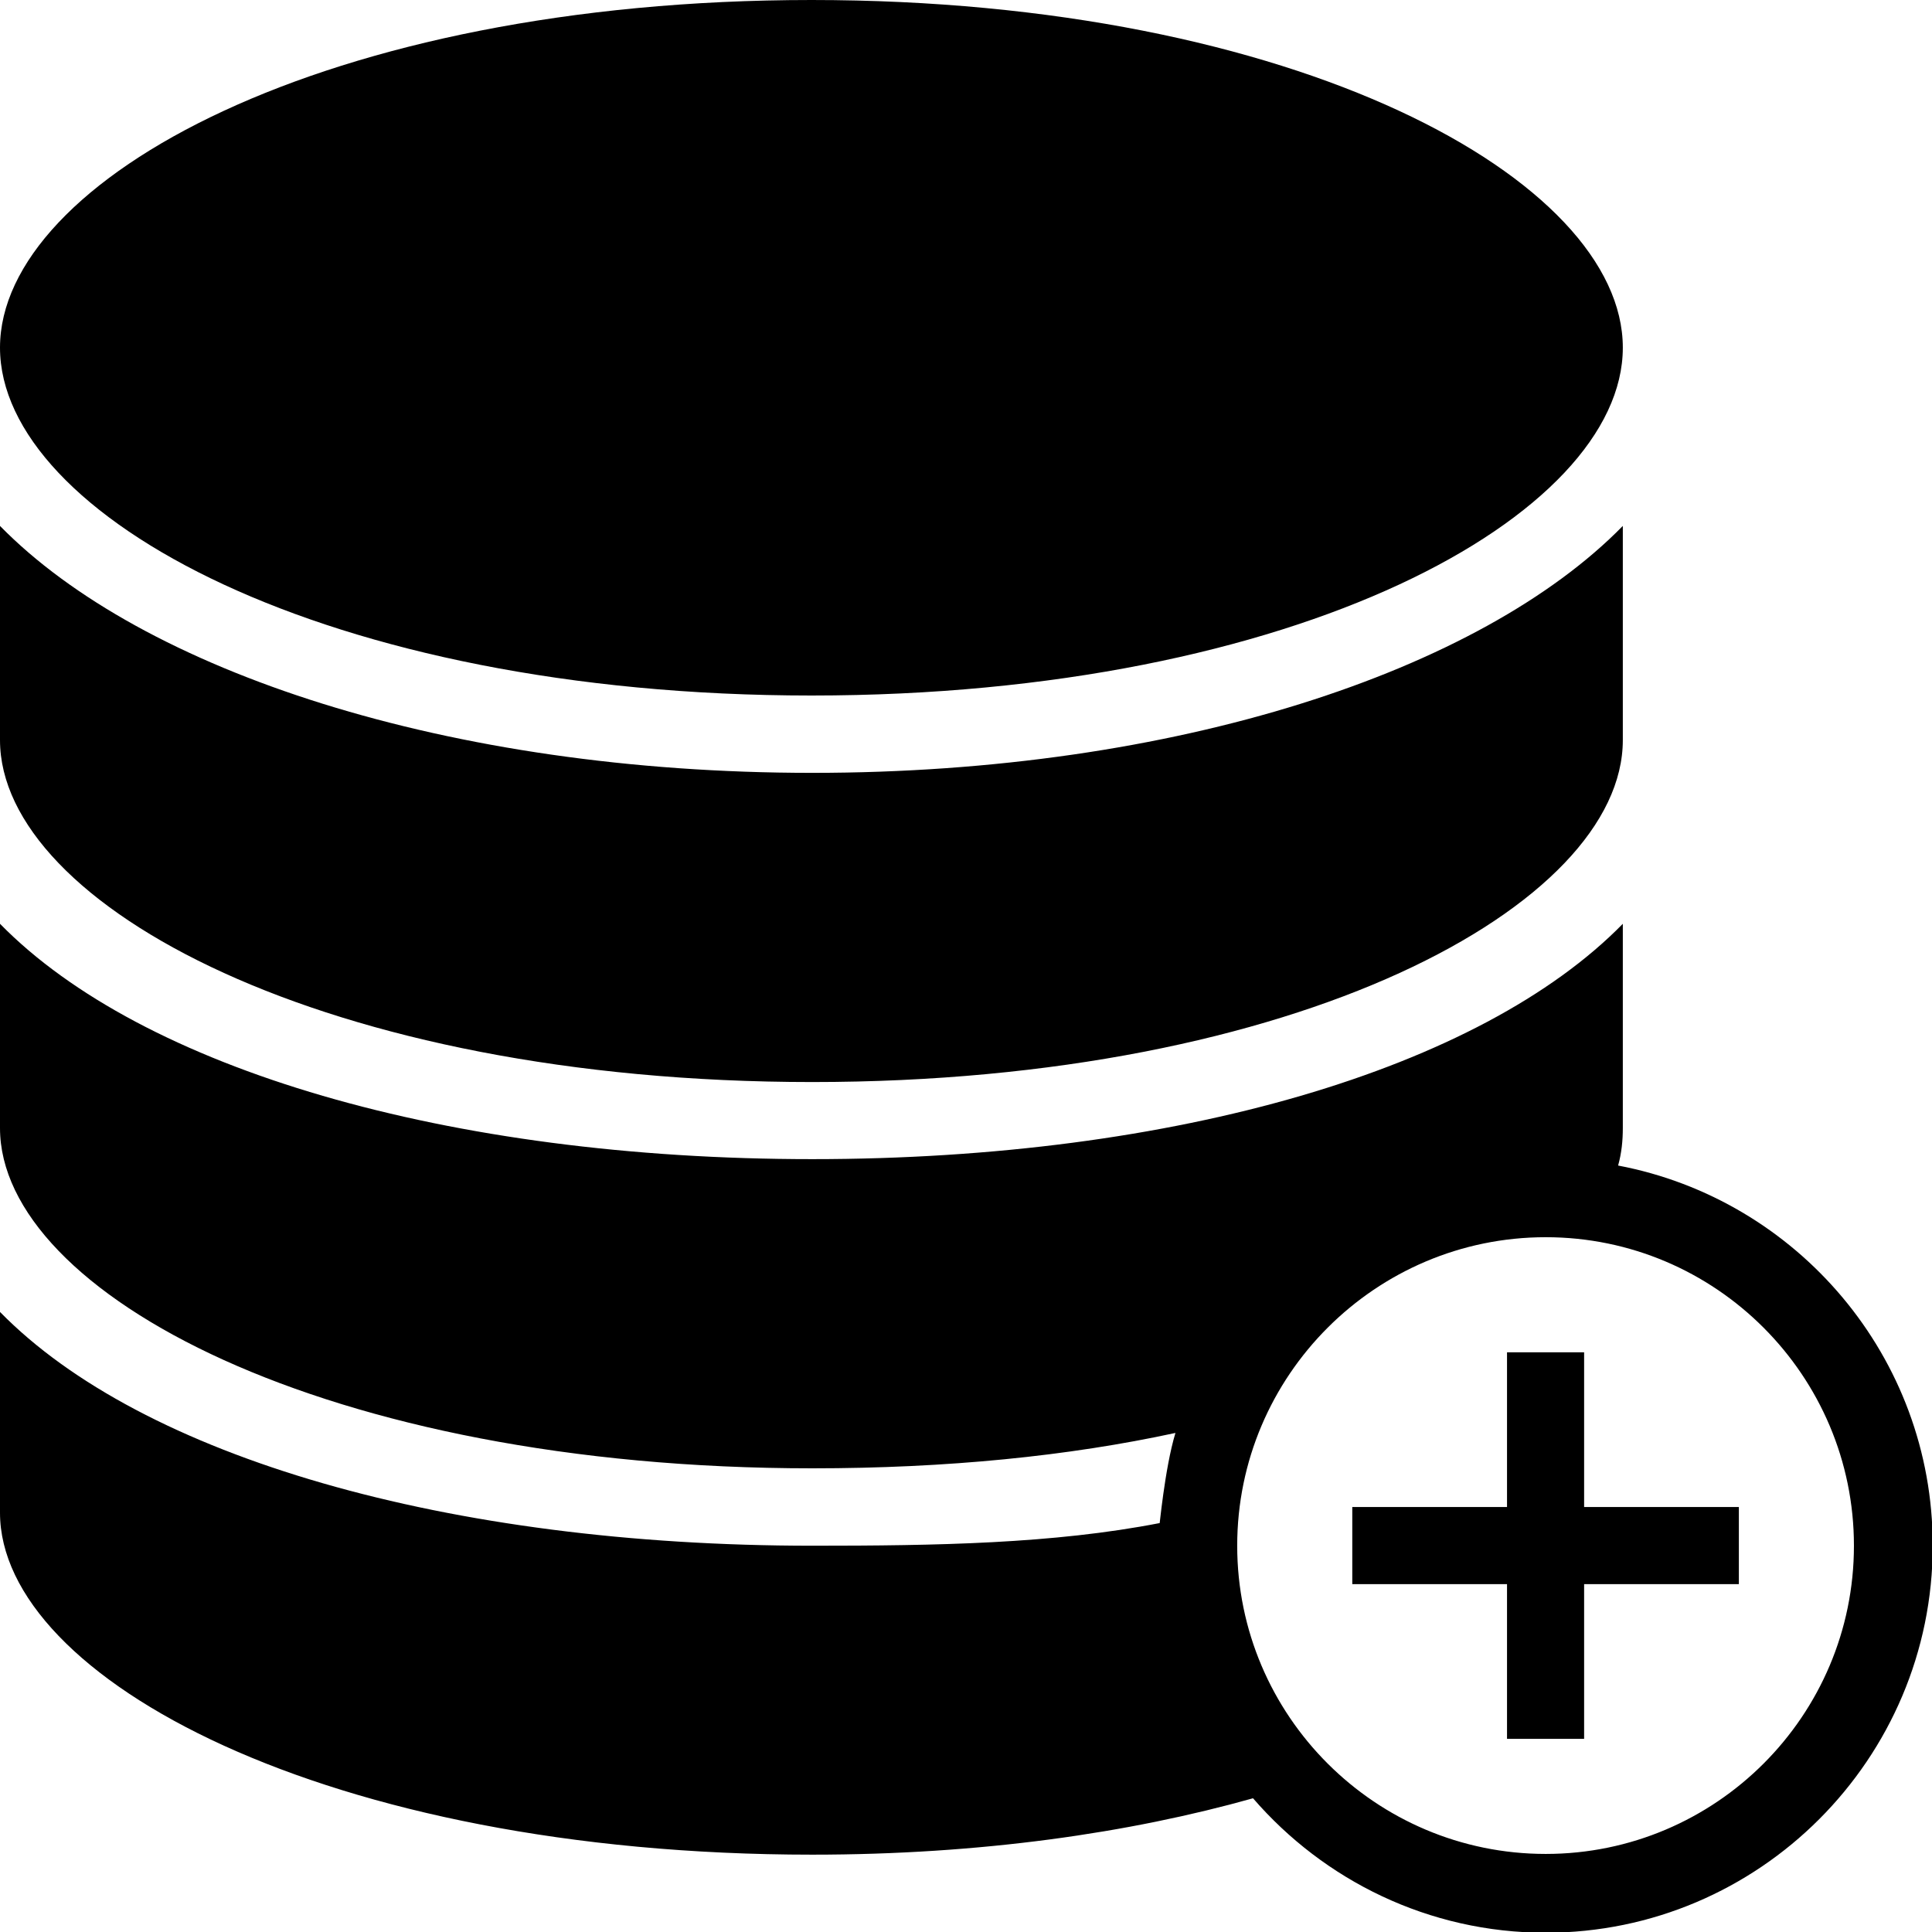
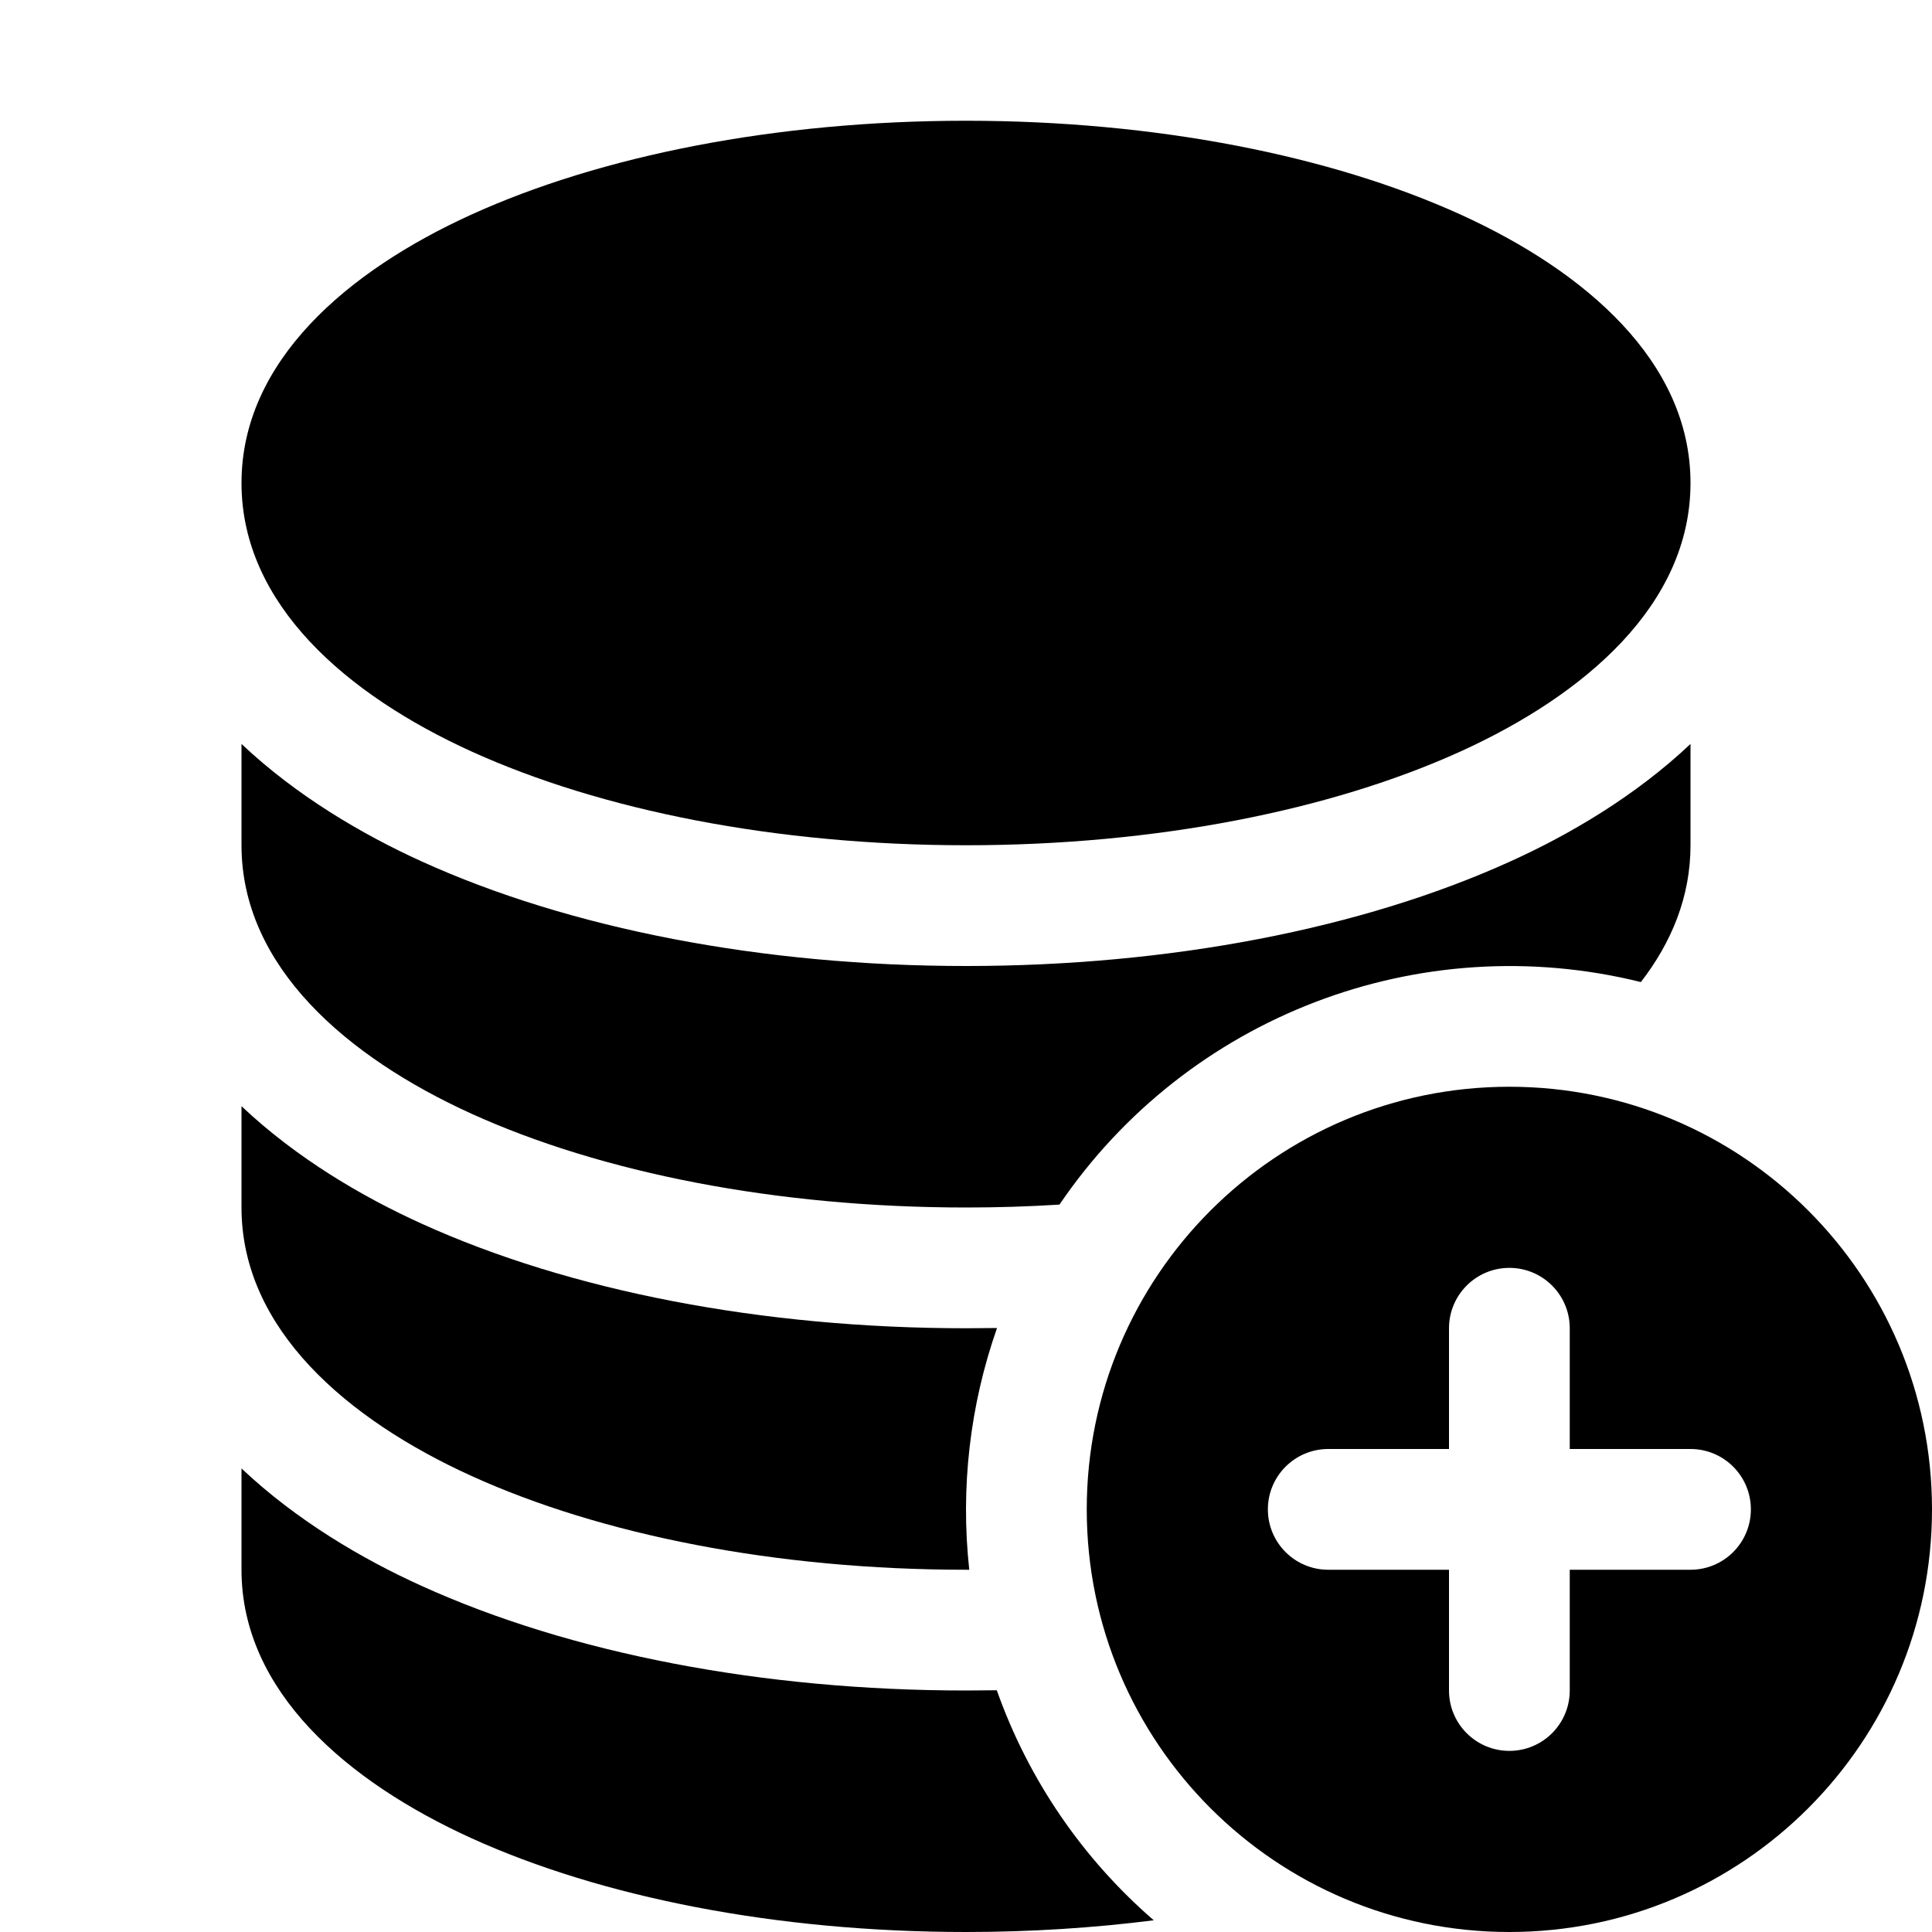
- <svg xmlns="http://www.w3.org/2000/svg" width="32" height="32" viewBox="0 0 32 32" version="1.1">
-   <g id="surface1">
-     <path style=" stroke:none;fill-rule:nonzero;fill:rgb(0%,0%,0%);fill-opacity:1;" d="M 13.441 0 C 5.402 0 0 2.977 0 5.758 C 0 8.539 5.402 11.52 13.441 11.52 C 21.48 11.52 26.879 8.539 26.879 5.758 C 26.879 2.977 21.48 0 13.441 0 Z M 0 8.711 L 0 12.258 C 0 14.992 5.406 17.922 13.453 17.922 C 21.496 17.922 26.879 14.992 26.879 12.258 L 26.879 8.711 C 24.527 11.113 19.477 12.801 13.453 12.801 C 7.422 12.801 2.352 11.113 0 8.711 Z M 0 15.301 L 0 18.684 C 0 21.418 5.406 24.32 13.453 24.32 C 15.684 24.32 17.699 24.117 19.469 23.734 C 19.289 24.324 19.199 25.352 19.207 25.227 C 17.445 25.57 15.508 25.602 13.453 25.602 C 7.422 25.602 2.352 24.133 0 21.73 L 0 25.055 C 0 27.793 5.406 30.719 13.453 30.719 C 16.246 30.719 18.711 30.359 20.754 29.785 C 21.93 31.145 23.664 32.012 25.602 32.012 C 29.137 32.012 32.012 29.133 32.012 25.598 C 32.012 22.473 29.766 19.867 26.801 19.305 C 26.859 19.098 26.879 18.891 26.879 18.684 L 26.879 15.301 C 24.527 17.703 19.477 19.199 13.453 19.199 C 7.422 19.199 2.352 17.703 0 15.301 Z M 25.602 20.492 C 28.418 20.492 30.707 22.785 30.707 25.602 C 30.707 28.418 28.418 30.707 25.602 30.707 C 22.785 30.707 20.492 28.418 20.492 25.602 C 20.492 22.785 22.785 20.492 25.602 20.492 Z M 24.961 22.398 L 24.961 24.961 L 22.398 24.961 L 22.398 26.238 L 24.961 26.238 L 24.961 28.801 L 26.238 28.801 L 26.238 26.238 L 28.801 26.238 L 28.801 24.961 L 26.238 24.961 L 26.238 22.398 Z M 24.961 22.398 " />
-   </g>
+ <svg xmlns="http://www.w3.org/2000/svg" width="16" height="16" fill="currentColor" class="bi bi-database-fill-add" viewBox="0 0 16 16">
+   <path d="M12.5 16a3.5 3.5 0 1 0 0-7 3.5 3.5 0 0 0 0 7Zm.5-5v1h1a.5.5 0 0 1 0 1h-1v1a.5.5 0 0 1-1 0v-1h-1a.5.5 0 0 1 0-1h1v-1a.5.5 0 0 1 1 0ZM8 1c-1.573 0-3.022.289-4.096.777C2.875 2.245 2 2.993 2 4s.875 1.755 1.904 2.223C4.978 6.711 6.427 7 8 7s3.022-.289 4.096-.777C13.125 5.755 14 5.007 14 4s-.875-1.755-1.904-2.223C11.022 1.289 9.573 1 8 1Z" />
+   <path d="M2 7v-.839c.457.432 1.004.751 1.49.972C4.722 7.693 6.318 8 8 8s3.278-.307 4.51-.867c.486-.22 1.033-.54 1.49-.972V7c0 .424-.155.802-.411 1.133a4.51 4.51 0 0 0-4.815 1.843A12.31 12.31 0 0 1 8 10c-1.573 0-3.022-.289-4.096-.777C2.875 8.755 2 8.007 2 7Zm6.257 3.998L8 11c-1.682 0-3.278-.307-4.51-.867-.486-.22-1.033-.54-1.49-.972V10c0 1.007.875 1.755 1.904 2.223C4.978 12.711 6.427 13 8 13h.027a4.552 4.552 0 0 1 .23-2.002Zm-.002 3L8 14c-1.682 0-3.278-.307-4.51-.867-.486-.22-1.033-.54-1.49-.972V13c0 1.007.875 1.755 1.904 2.223C4.978 15.711 6.427 16 8 16c.536 0 1.058-.034 1.555-.097a4.507 4.507 0 0 1-1.3-1.905Z" />
</svg>
